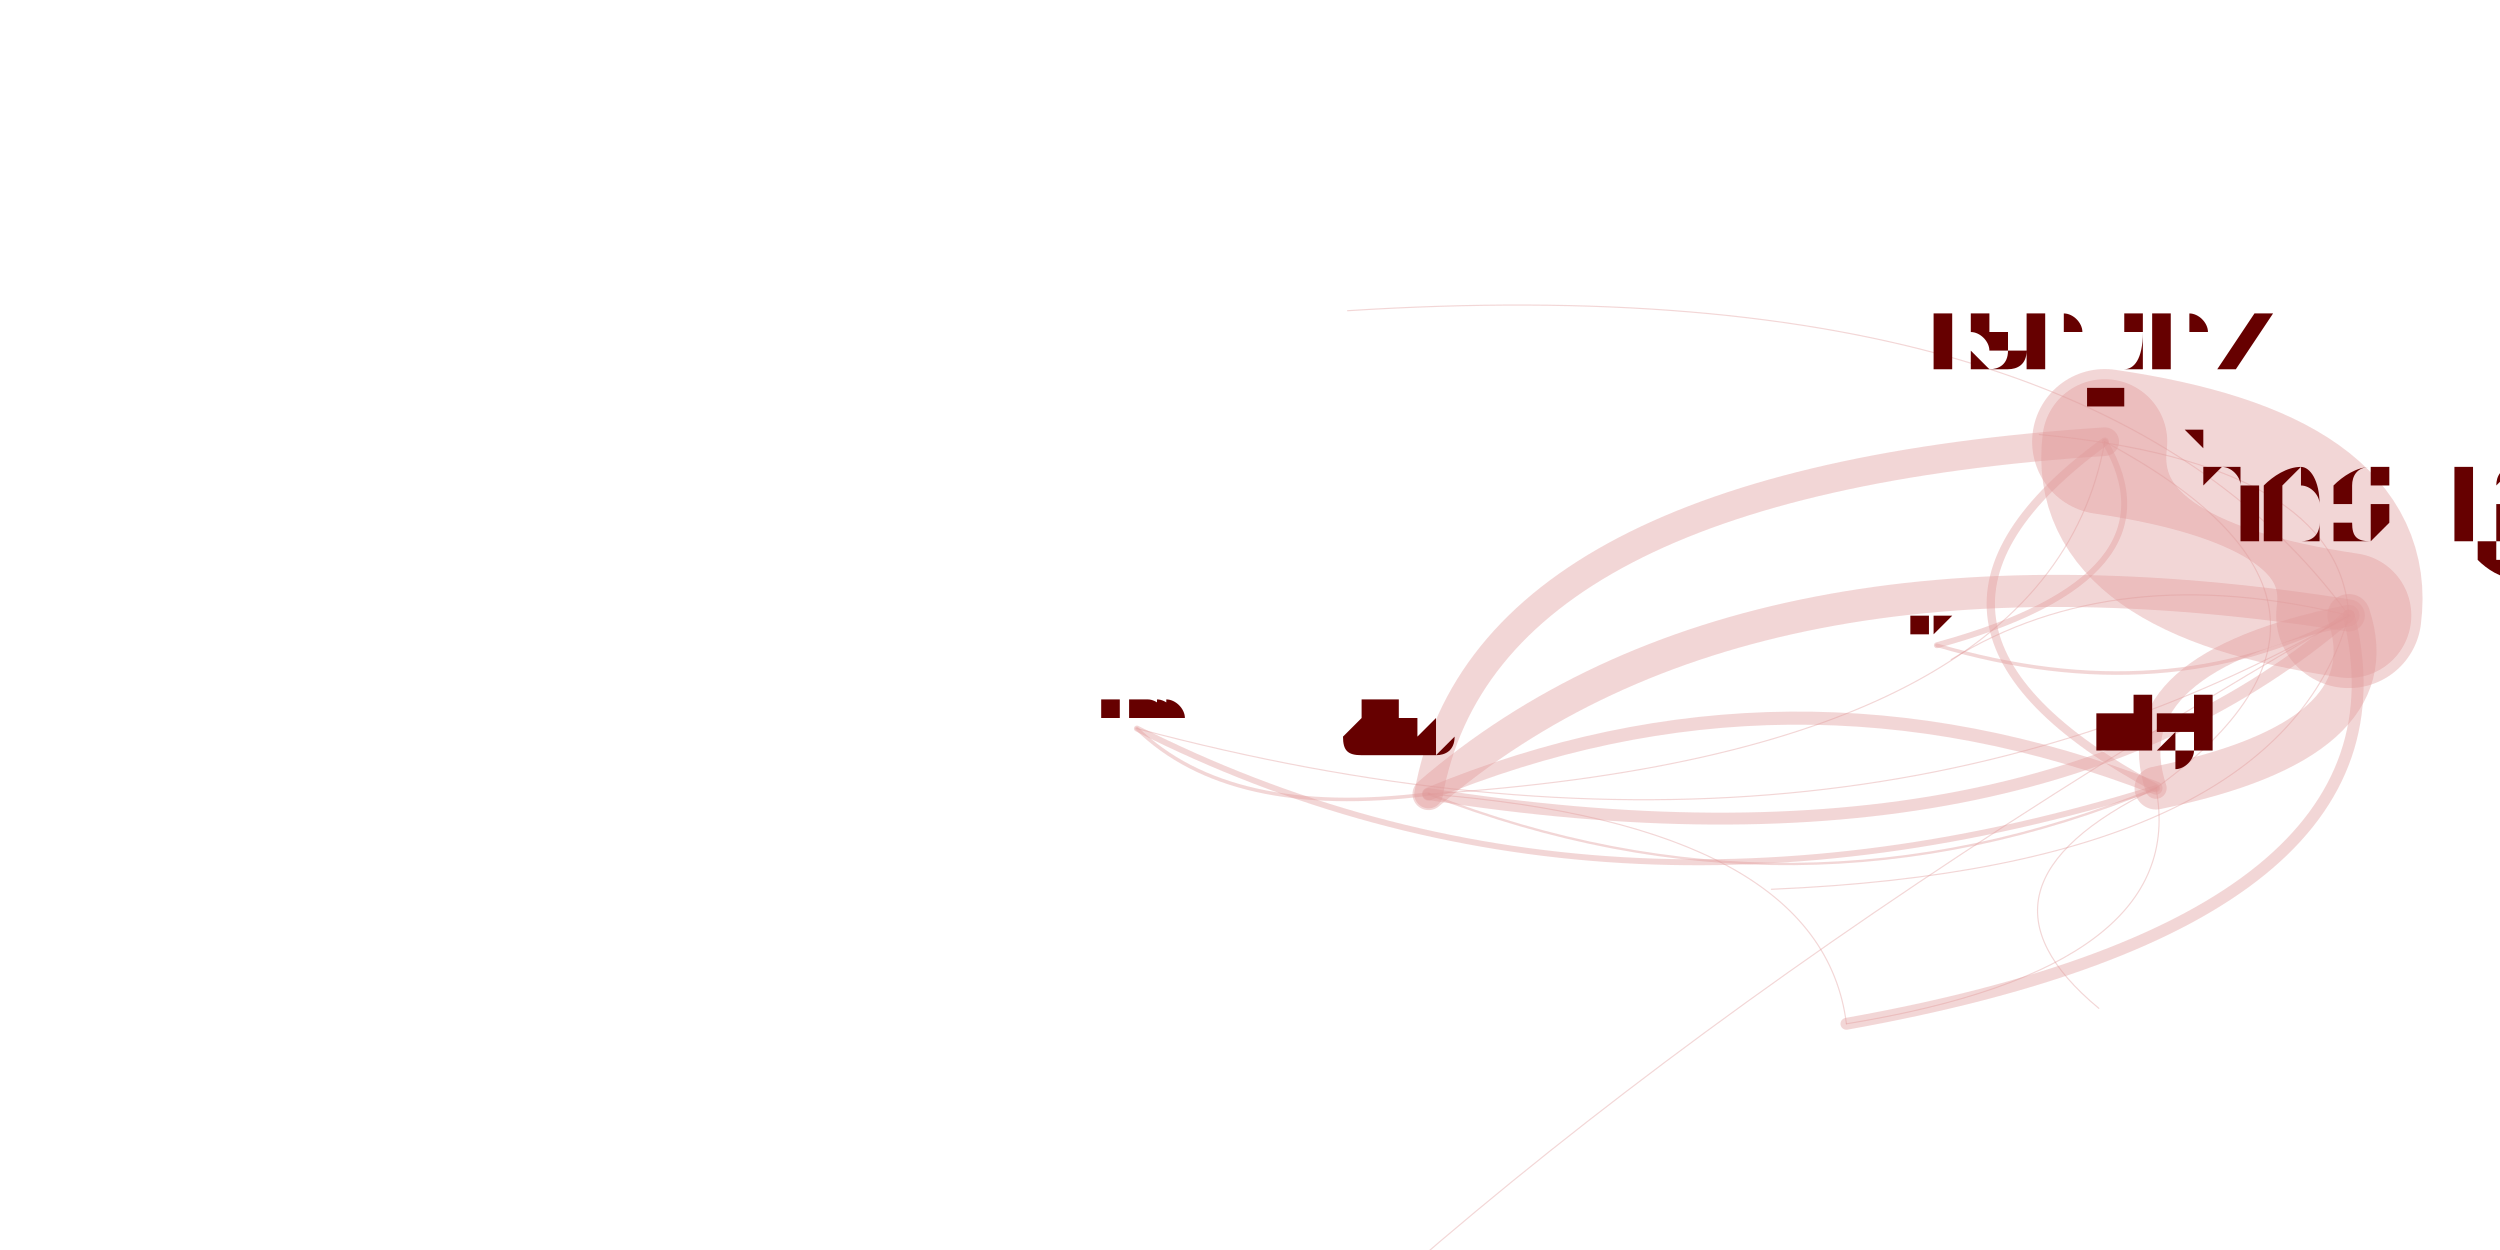
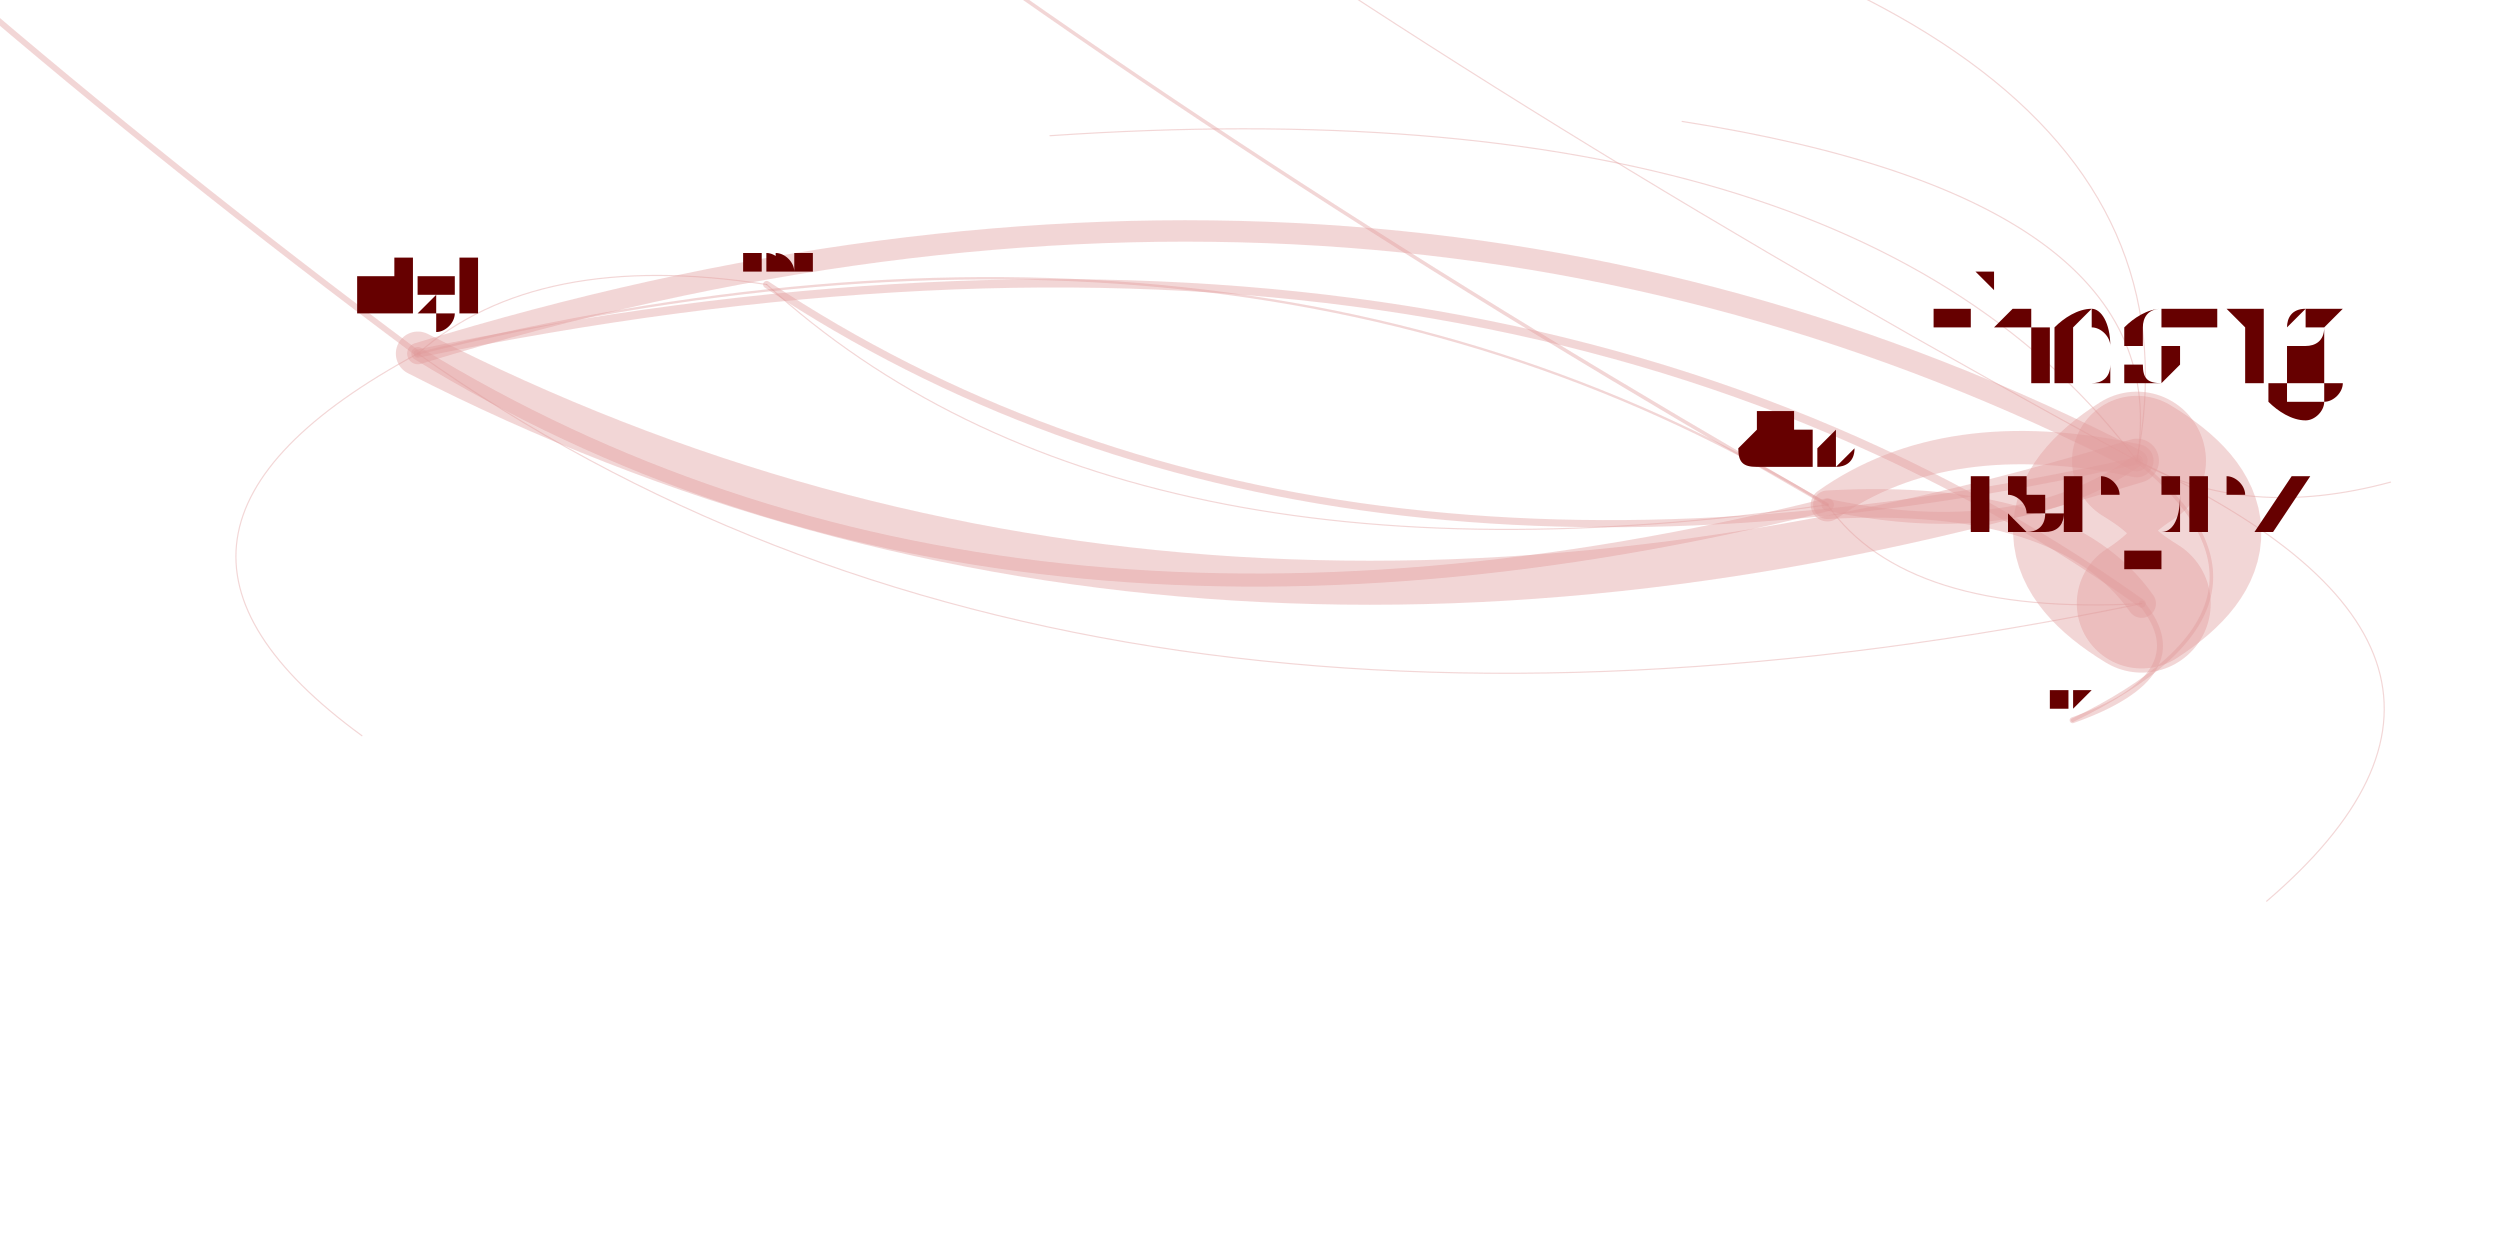
<svg xmlns="http://www.w3.org/2000/svg" width="4000" height="2000" viewBox="-0.025 -0.025 2.05 1.05">
  <style>
    path {
      fill: none;
      stroke-linecap: round;
      stroke-opacity: 0.4;
    }

    text {
      text-anchor: middle;
      alignment-baseline: hanging;
    }
  </style>
  <g opacity="0.4">
-     <path d="M0.905 0.587 Q1.293 0.783 1.761 0.637" stroke="hsl(0.0,100%,35%)" stroke-width="0.005" />
-     <path d="M0.905 0.587 Q1.490 0.743 1.923 0.492" stroke="hsl(0.0,100%,35%)" stroke-width="0.001" />
-     <path d="M0.905 0.587 Q0.983 0.663 1.150 0.642" stroke="hsl(0.0,100%,35%)" stroke-width="0.003" />
-     <path d="M1.761 0.637 Q1.452 0.517 1.150 0.642" stroke="hsl(0.0,100%,35%)" stroke-width="0.011" />
-     <path d="M1.761 0.637 Q1.958 0.597 1.923 0.492" stroke="hsl(0.0,100%,35%)" stroke-width="0.036" />
-     <path d="M1.761 0.637 Q1.590 0.720 1.713 0.822" stroke="hsl(0.0,100%,35%)" stroke-width="0.001" />
-     <path d="M1.761 0.637 Q1.973 0.483 1.718 0.346" stroke="hsl(0.0,100%,35%)" stroke-width="0.001" />
-     <path d="M1.761 0.637 Q1.532 0.615 1.438 0.722" stroke="hsl(0.0,100%,35%)" stroke-width="0" />
-     <path d="M1.923 0.492 Q1.938 0.378 1.718 0.346" stroke="hsl(0.0,100%,35%)" stroke-width="0.122" />
-     <path d="M1.923 0.492 Q1.726 0.532 1.761 0.637" stroke="hsl(0.0,100%,35%)" stroke-width="0.018" />
-     <path d="M1.923 0.492 Q1.417 0.412 1.150 0.642" stroke="hsl(0.0,100%,35%)" stroke-width="0.027" />
-     <path d="M1.923 0.492 Q1.915 0.364 1.663 0.340" stroke="hsl(0.0,100%,35%)" stroke-width="0.001" />
-     <path d="M1.923 0.492 Q-0.835 2.086 1.670 3.782" stroke="hsl(0.0,100%,35%)" stroke-width="0.001" />
-     <path d="M1.923 0.492 Q1.803 0.455 1.705 0.506" stroke="hsl(0.0,100%,35%)" stroke-width="0" />
-     <path d="M1.923 0.492 Q1.765 0.586 1.913 0.683" stroke="hsl(0.0,100%,35%)" stroke-width="0" />
-     <path d="M1.923 0.492 Q1.708 0.196 1.082 0.236" stroke="hsl(0.0,100%,35%)" stroke-width="0.001" />
-     <path d="M1.923 0.492 Q1.710 0.307 1.303 0.370" stroke="hsl(0.0,100%,35%)" stroke-width="0" />
-     <path d="M1.923 0.492 Q1.727 0.444 1.589 0.529" stroke="hsl(0.0,100%,35%)" stroke-width="0.001" />
-     <path d="M1.150 0.642 Q1.459 0.762 1.761 0.637" stroke="hsl(0.0,100%,35%)" stroke-width="0.002" />
-     <path d="M1.150 0.642 Q1.648 0.593 1.663 0.340" stroke="hsl(0.0,100%,35%)" stroke-width="0" />
-     <path d="M1.150 0.642 Q1.671 0.608 1.718 0.346" stroke="hsl(0.0,100%,35%)" stroke-width="0.001" />
-     <path d="M1.150 0.642 Q1.656 0.722 1.923 0.492" stroke="hsl(0.0,100%,35%)" stroke-width="0.01" />
-     <path d="M1.718 0.346 Q1.197 0.380 1.150 0.642" stroke="hsl(0.0,100%,35%)" stroke-width="0.024" />
-     <path d="M1.718 0.346 Q1.507 0.500 1.761 0.637" stroke="hsl(0.0,100%,35%)" stroke-width="0.007" />
-     <path d="M1.718 0.346 Q1.704 0.460 1.923 0.492" stroke="hsl(0.0,100%,35%)" stroke-width="0.105" />
-     <path d="M1.438 0.722 Q1.864 0.704 1.923 0.492" stroke="hsl(0.0,100%,35%)" stroke-width="0.001" />
-     <path d="M1.438 0.722 Q1.879 0.590 1.718 0.346" stroke="hsl(0.0,100%,35%)" stroke-width="0" />
-     <path d="M1.501 0.835 Q1.790 0.788 1.761 0.637" stroke="hsl(0.0,100%,35%)" stroke-width="0.001" />
-     <path d="M1.501 0.835 Q1.480 0.668 1.150 0.642" stroke="hsl(0.0,100%,35%)" stroke-width="0.001" />
-     <path d="M1.501 0.835 Q2.002 0.634 1.718 0.346" stroke="hsl(0.0,100%,35%)" stroke-width="0" />
-     <path d="M1.501 0.835 Q1.987 0.748 1.923 0.492" stroke="hsl(0.0,100%,35%)" stroke-width="0.01" />
-     <path d="M1.577 0.517 Q1.264 0.494 1.150 0.642" stroke="hsl(0.0,100%,35%)" stroke-width="0" />
-     <path d="M1.577 0.517 Q1.785 0.460 1.718 0.346" stroke="hsl(0.0,100%,35%)" stroke-width="0.005" />
-     <path d="M1.577 0.517 Q1.770 0.574 1.923 0.492" stroke="hsl(0.0,100%,35%)" stroke-width="0.003" />
+     <path d="M1.081 -4.350 Q-3.006 -2.195 0.301 0.272" stroke="hsl(0.0,100%,35%)" stroke-width="0.005" />
+     <path d="M1.081 -4.350 Q-2.356 -1.861 1.745 0.362" stroke="hsl(0.0,100%,35%)" stroke-width="0.001" />
+     <path d="M1.081 -4.350 Q-2.517 -1.894 1.485 0.399" stroke="hsl(0.0,100%,35%)" stroke-width="0.003" />
+     <path d="M0.301 0.272 Q0.791 0.572 1.485 0.399" stroke="hsl(0.0,100%,35%)" stroke-width="0.011" />
+     <path d="M0.301 0.272 Q0.951 0.605 1.745 0.362" stroke="hsl(0.0,100%,35%)" stroke-width="0.037" />
+     <path d="M0.301 0.272 Q0.021 0.423 0.254 0.593" stroke="hsl(0.0,100%,35%)" stroke-width="0.001" />
+     <path d="M0.301 0.272 Q0.857 0.666 1.749 0.482" stroke="hsl(0.0,100%,35%)" stroke-width="0.001" />
+     <path d="M0.301 0.272 Q0.709 0.812 1.854 0.732" stroke="hsl(0.0,100%,35%)" stroke-width="0" />
+     <path d="M1.745 0.362 Q1.651 0.422 1.749 0.482" stroke="hsl(0.0,100%,35%)" stroke-width="0.116" />
+     <path d="M1.745 0.362 Q1.095 0.028 0.301 0.272" stroke="hsl(0.0,100%,35%)" stroke-width="0.018" />
+     <path d="M1.745 0.362 Q1.585 0.328 1.485 0.399" stroke="hsl(0.0,100%,35%)" stroke-width="0.028" />
+     <path d="M1.745 0.362 Q1.822 -0.033 1.070 -0.157" stroke="hsl(0.0,100%,35%)" stroke-width="0.001" />
+     <path d="M1.745 0.362 Q1.836 0.413 1.958 0.380" stroke="hsl(0.0,100%,35%)" stroke-width="0.001" />
+     <path d="M1.745 0.362 Q1.881 0.315 1.819 0.238" stroke="hsl(0.0,100%,35%)" stroke-width="0" />
+     <path d="M1.745 0.362 Q1.892 0.239 1.686 0.141" stroke="hsl(0.0,100%,35%)" stroke-width="0" />
+     <path d="M1.745 0.362 Q1.507 0.043 0.832 0.089" stroke="hsl(0.0,100%,35%)" stroke-width="0.001" />
+     <path d="M1.745 0.362 Q1.666 0.222 1.375 0.230" stroke="hsl(0.0,100%,35%)" stroke-width="0" />
+     <path d="M1.745 0.362 Q1.782 0.143 1.363 0.077" stroke="hsl(0.0,100%,35%)" stroke-width="0.001" />
+     <path d="M1.485 0.399 Q0.995 0.099 0.301 0.272" stroke="hsl(0.0,100%,35%)" stroke-width="0.002" />
+     <path d="M1.485 0.399 Q1.723 0.038 1.070 -0.157" stroke="hsl(0.0,100%,35%)" stroke-width="0" />
+     <path d="M1.485 0.399 Q1.551 0.493 1.749 0.482" stroke="hsl(0.0,100%,35%)" stroke-width="0.001" />
+     <path d="M1.485 0.399 Q1.645 0.433 1.745 0.362" stroke="hsl(0.0,100%,35%)" stroke-width="0.01" />
+     <path d="M1.749 0.482 Q1.843 0.421 1.745 0.362" stroke="hsl(0.0,100%,35%)" stroke-width="0.109" />
+     <path d="M1.749 0.482 Q1.193 0.087 0.301 0.272" stroke="hsl(0.0,100%,35%)" stroke-width="0.007" />
+     <path d="M1.749 0.482 Q1.683 0.388 1.485 0.399" stroke="hsl(0.0,100%,35%)" stroke-width="0.024" />
+     <path d="M1.854 0.732 Q2.096 0.525 1.745 0.362" stroke="hsl(0.0,100%,35%)" stroke-width="0.001" />
+     <path d="M1.854 0.732 Q2.002 0.586 1.749 0.482" stroke="hsl(0.0,100%,35%)" stroke-width="0" />
+     <path d="M0.594 0.214 Q0.401 0.184 0.301 0.272" stroke="hsl(0.0,100%,35%)" stroke-width="0.001" />
+     <path d="M0.594 0.214 Q0.891 0.485 1.485 0.399" stroke="hsl(0.0,100%,35%)" stroke-width="0.001" />
+     <path d="M0.594 0.214 Q0.957 0.579 1.749 0.482" stroke="hsl(0.0,100%,35%)" stroke-width="0" />
+     <path d="M0.594 0.214 Q1.052 0.518 1.745 0.362" stroke="hsl(0.0,100%,35%)" stroke-width="0.006" />
+     <path d="M1.691 0.580 Q1.732 0.449 1.485 0.399" stroke="hsl(0.0,100%,35%)" stroke-width="0" />
+     <path d="M1.691 0.580 Q1.798 0.542 1.749 0.482" stroke="hsl(0.0,100%,35%)" stroke-width="0.005" />
+     <path d="M1.691 0.580 Q1.893 0.482 1.745 0.362" stroke="hsl(0.0,100%,35%)" stroke-width="0.003" />
  </g>
-   <text x="0.905" y="0.577" font-size="0.02" fill="hsl(0.0,100%,20%)">awscreen</text>
-   <text x="1.761" y="0.605" font-size="0.064" fill="hsl(0.0,100%,20%)">nigi</text>
-   <text x="1.923" y="0.427" font-size="0.13" fill="hsl(0.0,100%,20%)">thestig</text>
-   <text x="1.150" y="0.610" font-size="0.063" fill="hsl(0.0,100%,20%)">dhoss</text>
-   <text x="1.663" y="0.335" font-size="0.009" fill="hsl(0.0,100%,20%)">bungeman</text>
-   <text x="1.718" y="0.288" font-size="0.115" fill="hsl(0.0,100%,20%)">tsepez</text>
-   <text x="1.438" y="0.718" font-size="0.008" fill="hsl(0.0,100%,20%)">dsinclair</text>
-   <text x="1.501" y="0.823" font-size="0.025" fill="hsl(0.0,100%,20%)">kmoon</text>
-   <text x="1.713" y="0.817" font-size="0.008" fill="hsl(0.0,100%,20%)">weili</text>
-   <text x="1.670" y="3.778" font-size="0.007" fill="hsl(0.0,100%,20%)">thakis</text>
-   <text x="1.705" y="0.503" font-size="0.004" fill="hsl(0.0,100%,20%)">brucedawson</text>
-   <text x="1.913" y="0.681" font-size="0.004" fill="hsl(0.0,100%,20%)">drott</text>
-   <text x="1.082" y="0.233" font-size="0.006" fill="hsl(0.0,100%,20%)">rbpotter</text>
-   <text x="1.303" y="0.368" font-size="0.004" fill="hsl(0.0,100%,20%)">rharrison</text>
-   <text x="1.589" y="0.526" font-size="0.006" fill="hsl(0.0,100%,20%)">hnakashima</text>
-   <text x="1.577" y="0.507" font-size="0.02" fill="hsl(0.0,100%,20%)">vmiklos</text>
+   <text x="1.081" y="-4.360" font-size="0.02" fill="hsl(0.0,100%,20%)">awscreen</text>
+   <text x="0.301" y="0.239" font-size="0.065" fill="hsl(0.0,100%,20%)">nigi</text>
+   <text x="1.745" y="0.297" font-size="0.129" fill="hsl(0.0,100%,20%)">thestig</text>
+   <text x="1.485" y="0.368" font-size="0.064" fill="hsl(0.0,100%,20%)">dhoss</text>
+   <text x="1.070" y="-0.162" font-size="0.01" fill="hsl(0.0,100%,20%)">bungeman</text>
+   <text x="1.749" y="0.424" font-size="0.115" fill="hsl(0.0,100%,20%)">tsepez</text>
+   <text x="1.854" y="0.728" font-size="0.009" fill="hsl(0.0,100%,20%)">dsinclair</text>
+   <text x="0.594" y="0.203" font-size="0.022" fill="hsl(0.0,100%,20%)">kmoon</text>
+   <text x="0.254" y="0.588" font-size="0.009" fill="hsl(0.0,100%,20%)">weili</text>
+   <text x="1.958" y="0.377" font-size="0.007" fill="hsl(0.0,100%,20%)">thakis</text>
+   <text x="1.819" y="0.236" font-size="0.004" fill="hsl(0.0,100%,20%)">brucedawson</text>
+   <text x="1.686" y="0.139" font-size="0.004" fill="hsl(0.0,100%,20%)">drott</text>
+   <text x="0.832" y="0.086" font-size="0.006" fill="hsl(0.0,100%,20%)">rbpotter</text>
+   <text x="1.375" y="0.228" font-size="0.004" fill="hsl(0.0,100%,20%)">rharrison</text>
+   <text x="1.363" y="0.074" font-size="0.006" fill="hsl(0.0,100%,20%)">hnakashima</text>
+   <text x="1.691" y="0.570" font-size="0.02" fill="hsl(0.0,100%,20%)">vmiklos</text>
</svg>
